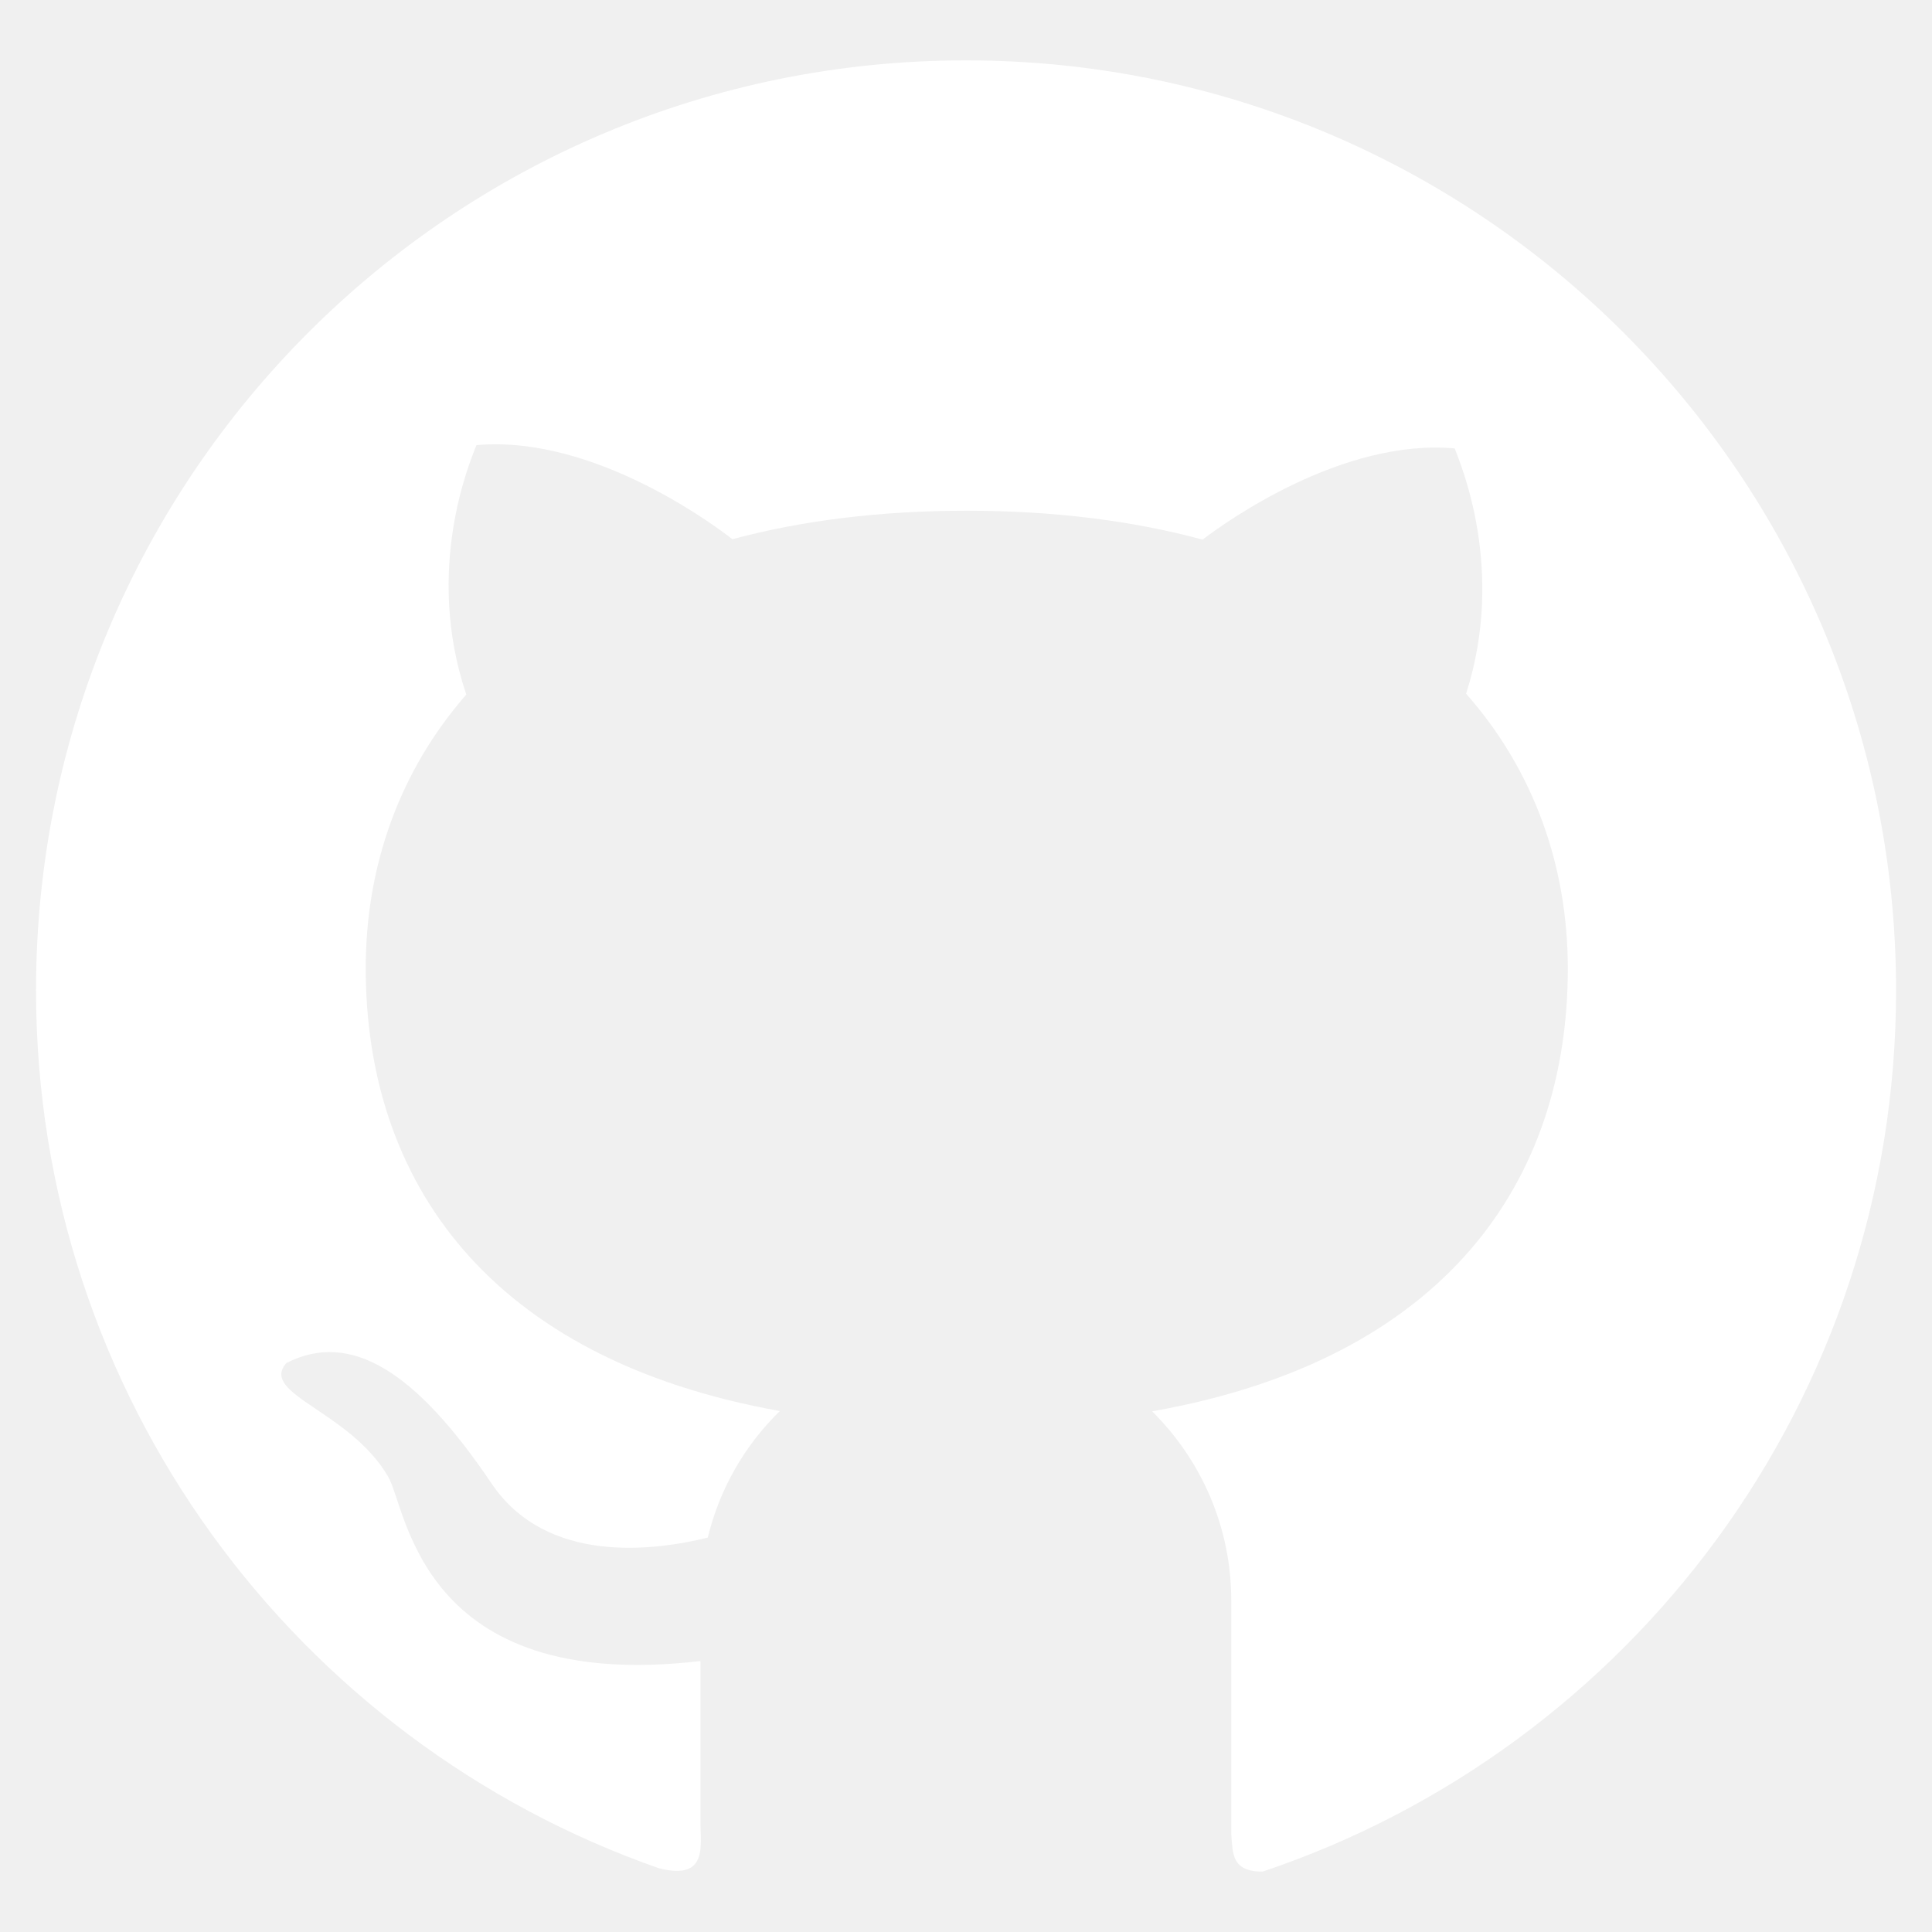
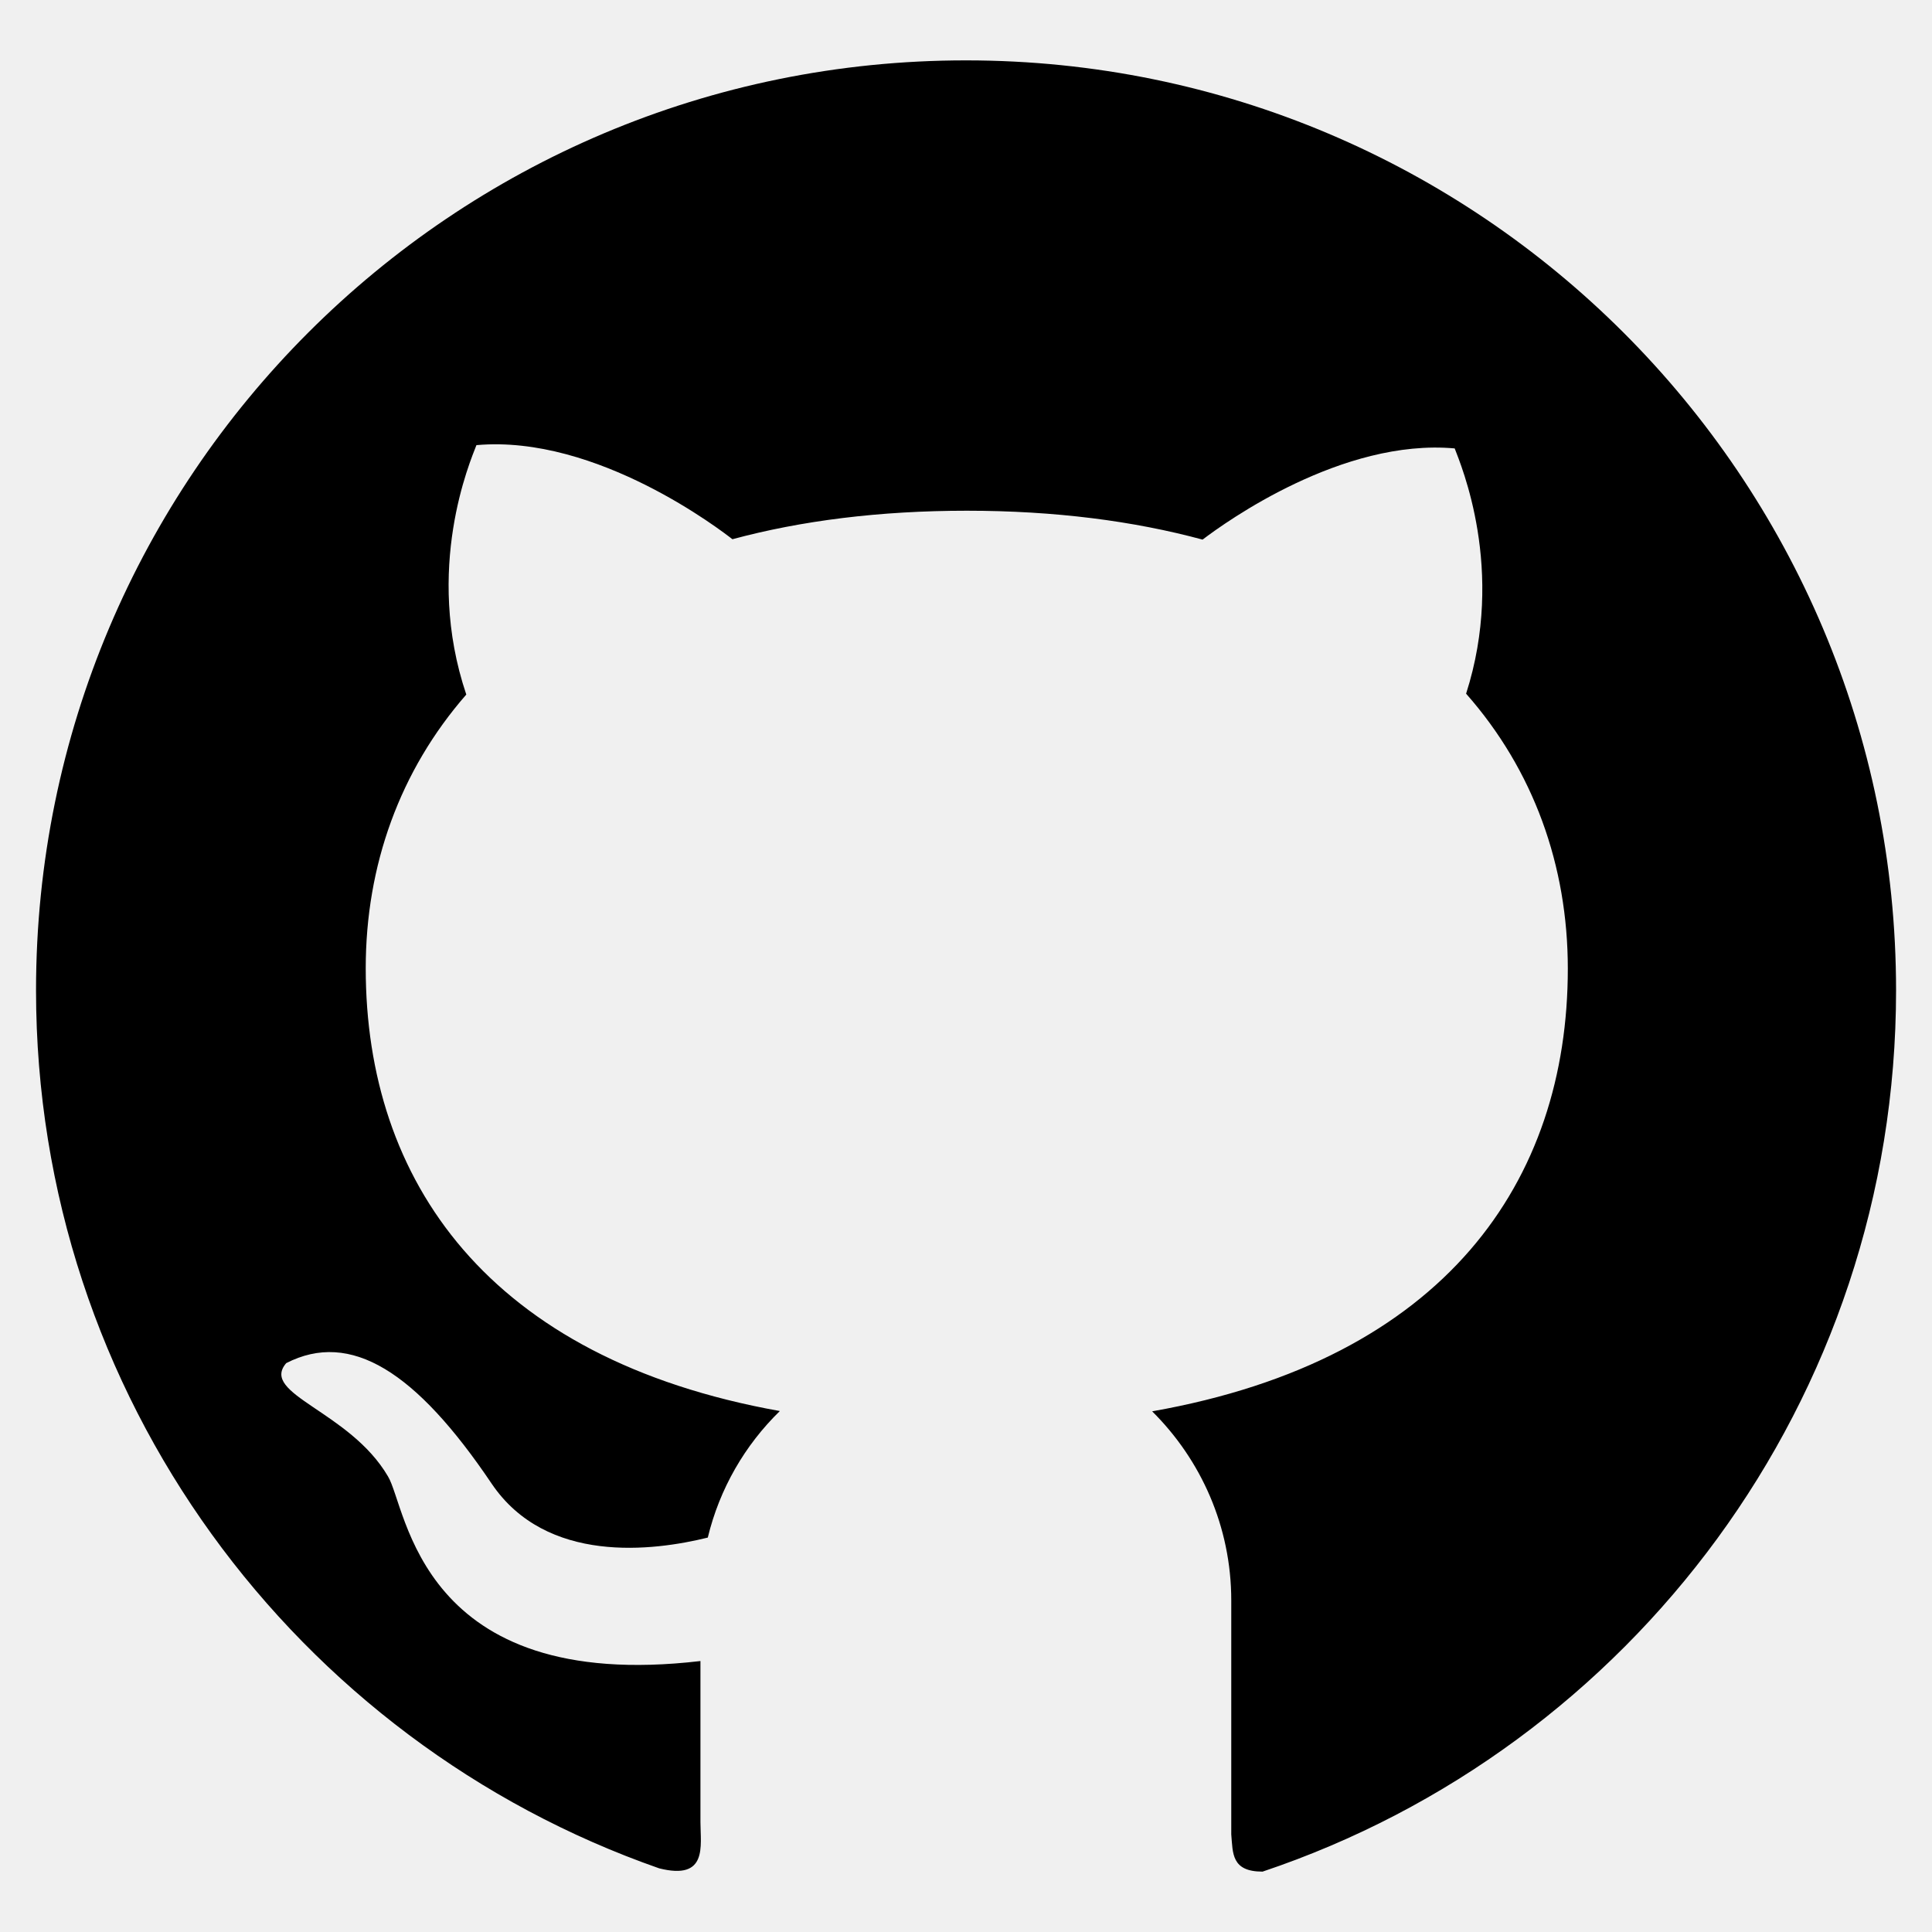
<svg xmlns="http://www.w3.org/2000/svg" width="20" height="20" viewBox="0 0 20 20" fill="none">
-   <path d="M0.373 10.251C0.373 14.455 3.069 18.029 6.824 19.341C7.329 19.468 7.251 19.109 7.251 18.863V17.195C4.332 17.537 4.214 15.605 4.016 15.283C3.619 14.605 2.686 14.433 2.963 14.111C3.63 13.769 4.307 14.197 5.089 15.358C5.657 16.198 6.764 16.056 7.327 15.917C7.449 15.411 7.711 14.96 8.073 14.607C5.048 14.066 3.786 12.219 3.786 10.023C3.786 8.959 4.139 7.978 4.827 7.19C4.388 5.887 4.868 4.774 4.932 4.608C6.183 4.496 7.479 5.502 7.582 5.582C8.294 5.39 9.104 5.287 10.009 5.287C10.921 5.287 11.735 5.393 12.449 5.586C12.692 5.401 13.896 4.537 15.059 4.642C15.121 4.808 15.589 5.896 15.177 7.181C15.875 7.972 16.23 8.961 16.23 10.027C16.23 12.226 14.962 14.074 11.927 14.61C12.432 15.111 12.746 15.803 12.746 16.568V18.99C12.763 19.184 12.746 19.375 13.07 19.375C16.883 18.096 19.628 14.494 19.628 10.253C19.628 4.933 15.316 0.625 10.001 0.625C4.681 0.623 0.373 4.93 0.373 10.251Z" fill="white" />
+   <path d="M0.373 10.251C0.373 14.455 3.069 18.029 6.824 19.341C7.329 19.468 7.251 19.109 7.251 18.863V17.195C4.332 17.537 4.214 15.605 4.016 15.283C3.619 14.605 2.686 14.433 2.963 14.111C3.63 13.769 4.307 14.197 5.089 15.358C5.657 16.198 6.764 16.056 7.327 15.917C7.449 15.411 7.711 14.96 8.073 14.607C5.048 14.066 3.786 12.219 3.786 10.023C3.786 8.959 4.139 7.978 4.827 7.19C4.388 5.887 4.868 4.774 4.932 4.608C6.183 4.496 7.479 5.502 7.582 5.582C8.294 5.39 9.104 5.287 10.009 5.287C10.921 5.287 11.735 5.393 12.449 5.586C12.692 5.401 13.896 4.537 15.059 4.642C15.121 4.808 15.589 5.896 15.177 7.181C15.875 7.972 16.23 8.961 16.23 10.027C16.23 12.226 14.962 14.074 11.927 14.61C12.432 15.111 12.746 15.803 12.746 16.568V18.99C12.763 19.184 12.746 19.375 13.07 19.375C16.883 18.096 19.628 14.494 19.628 10.253C19.628 4.933 15.316 0.625 10.001 0.625C4.681 0.623 0.373 4.93 0.373 10.251Z" fill="currentColor" />
</svg>
